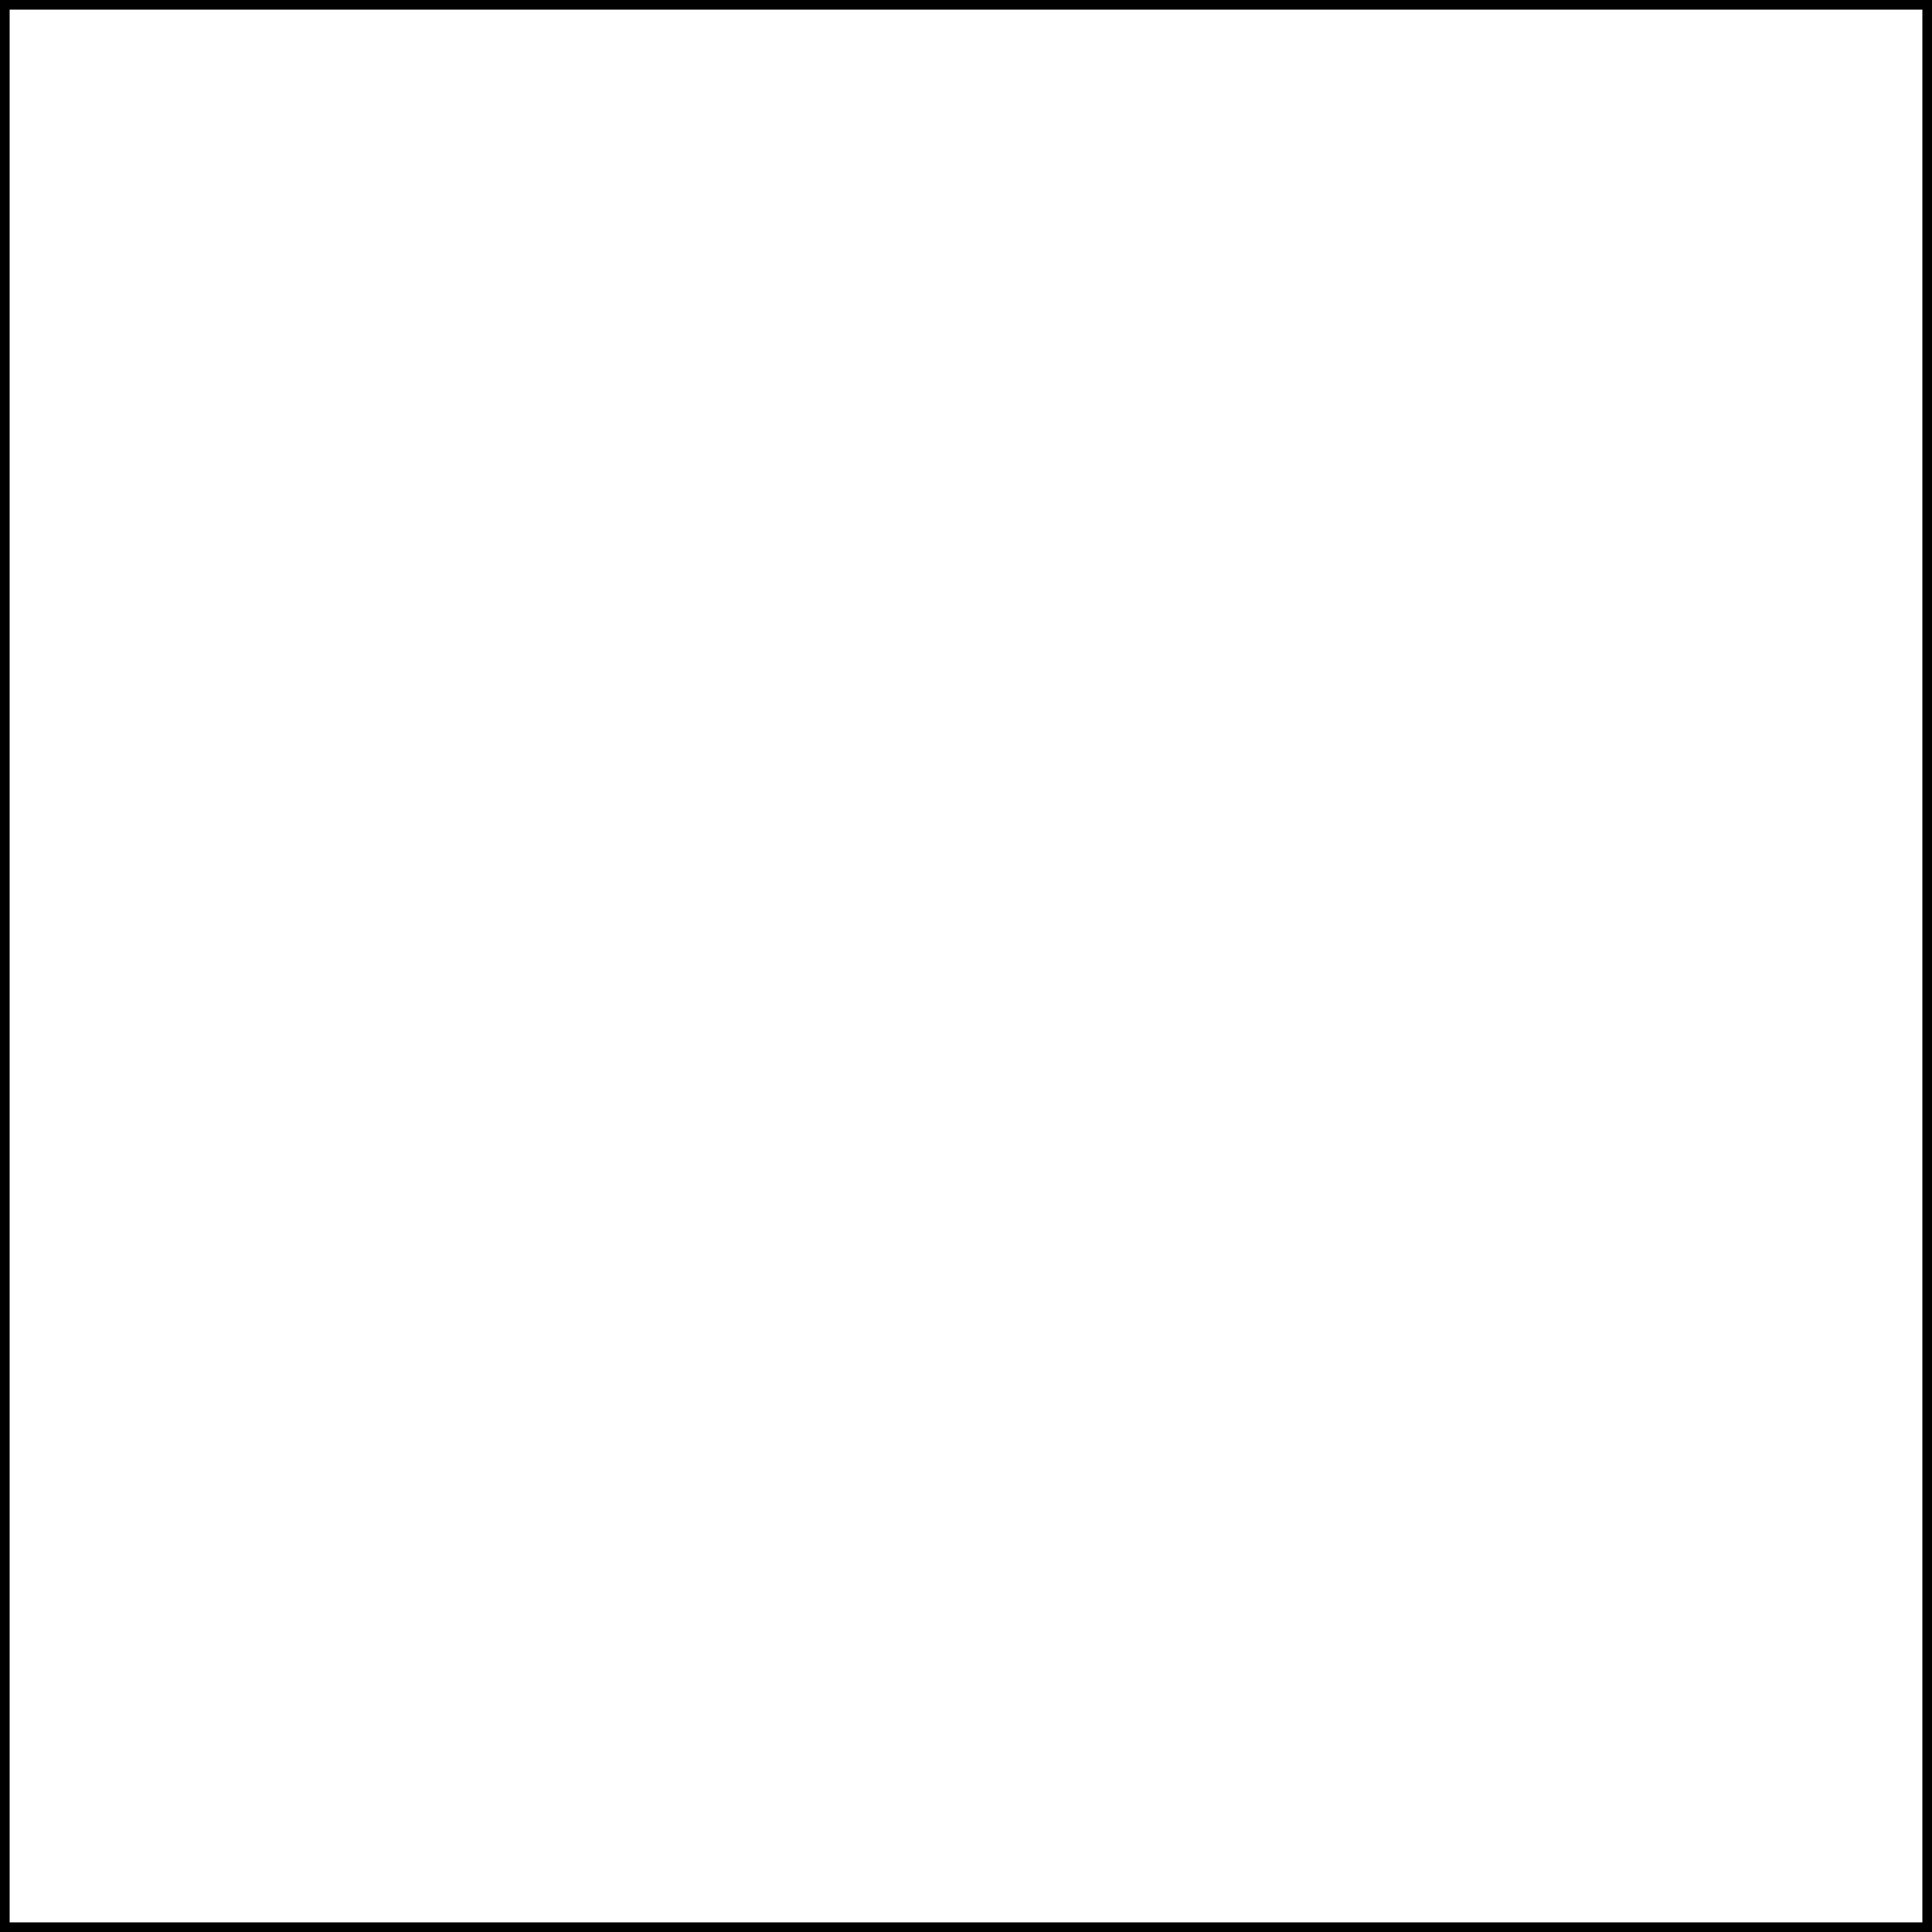
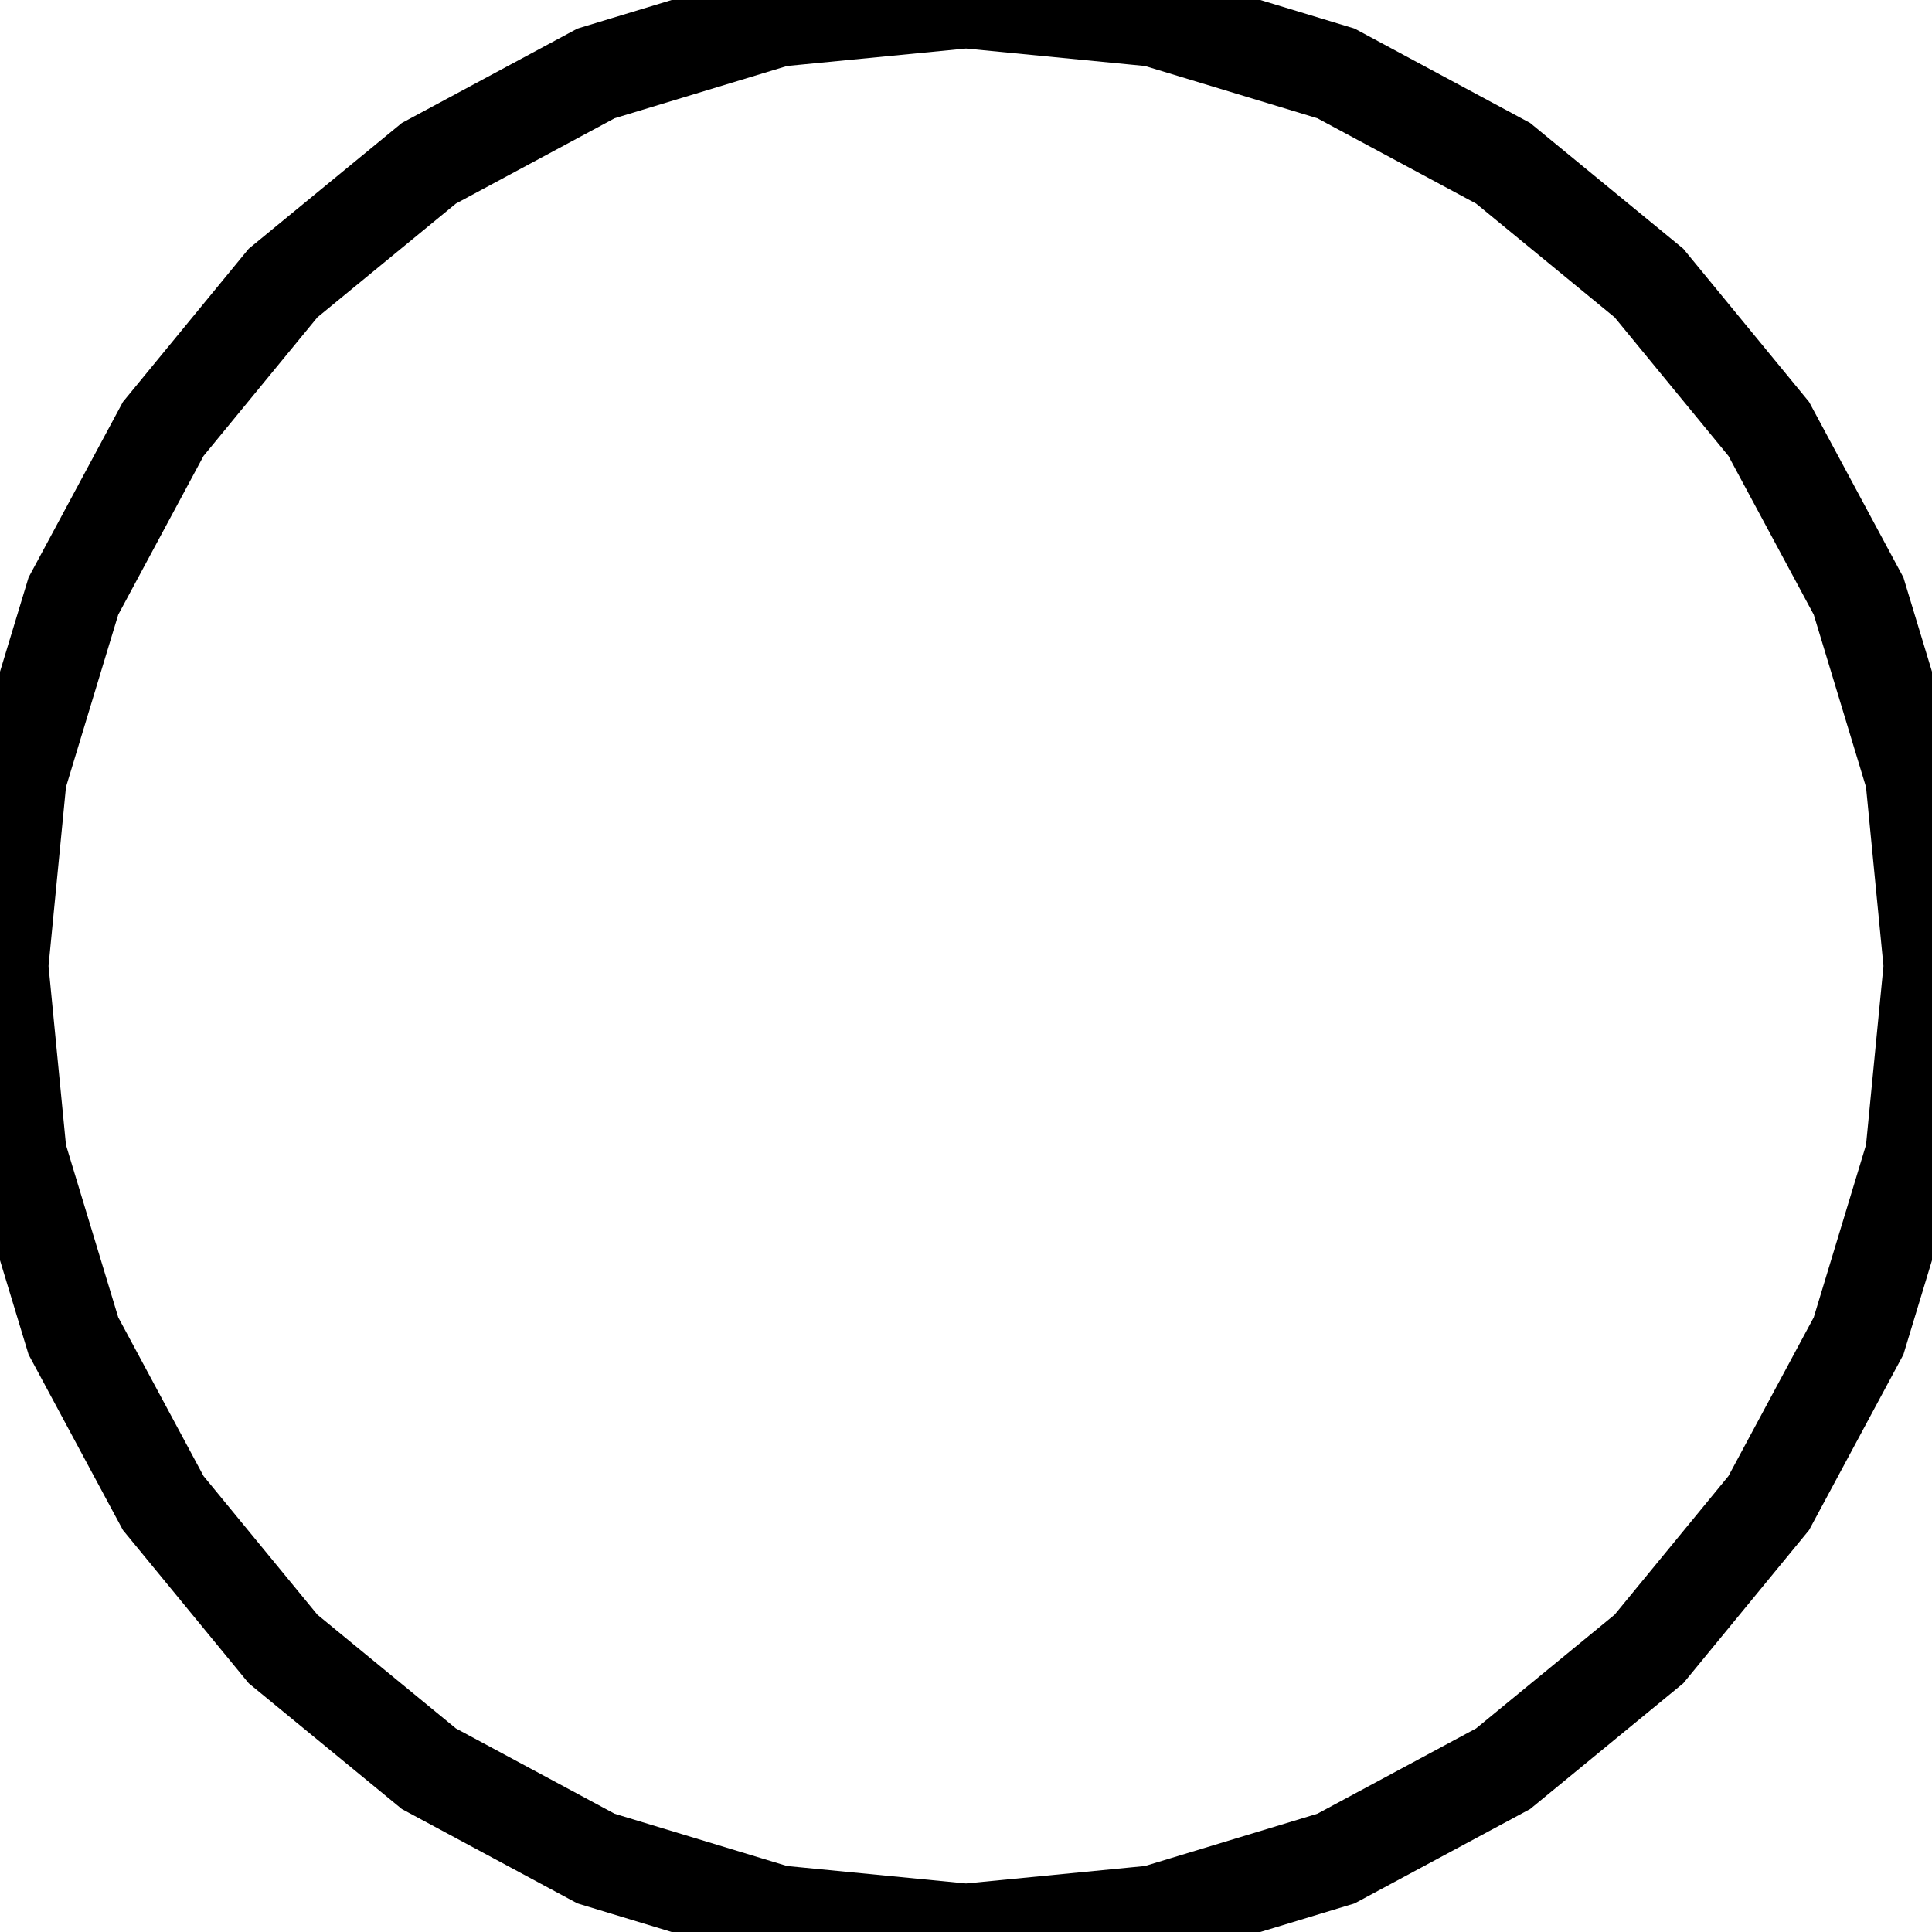
- <svg xmlns="http://www.w3.org/2000/svg" baseProfile="tiny" height="10 mm" width="10 mm" viewBox="0 0 10 10" version="1.1" stroke="black" stroke-width=".1" fill="none">
-   <path d="M0 0 L5 0 L10 0 L10 5 L10 10 L5 10 L0 10 L0 5 z" />
+ <svg xmlns="http://www.w3.org/2000/svg" baseProfile="tiny" height="2 mm" width="2 mm" viewBox="0 0 2 2" version="1.1" stroke="black" stroke-width=".1" fill="none">
+   <path d="M0.805 1.981 L0.617 1.924 L0.444 1.831 L0.293 1.707 L0.169 1.556 L0.076 1.383 L0.019 1.195 L0 1 L0.019 0.805 L0.076 0.617 L0.169 0.444 L0.293 0.293 L0.444 0.169 L0.617 0.076 L0.805 0.019 L1 0 L1.195 0.019 L1.383 0.076 L1.556 0.169 L1.707 0.293 L1.831 0.444 L1.924 0.617 L1.981 0.805 L2 1 L1.981 1.195 L1.924 1.383 L1.831 1.556 L1.707 1.707 L1.556 1.831 L1.383 1.924 L1.195 1.981 L1 2 z" />
</svg>
